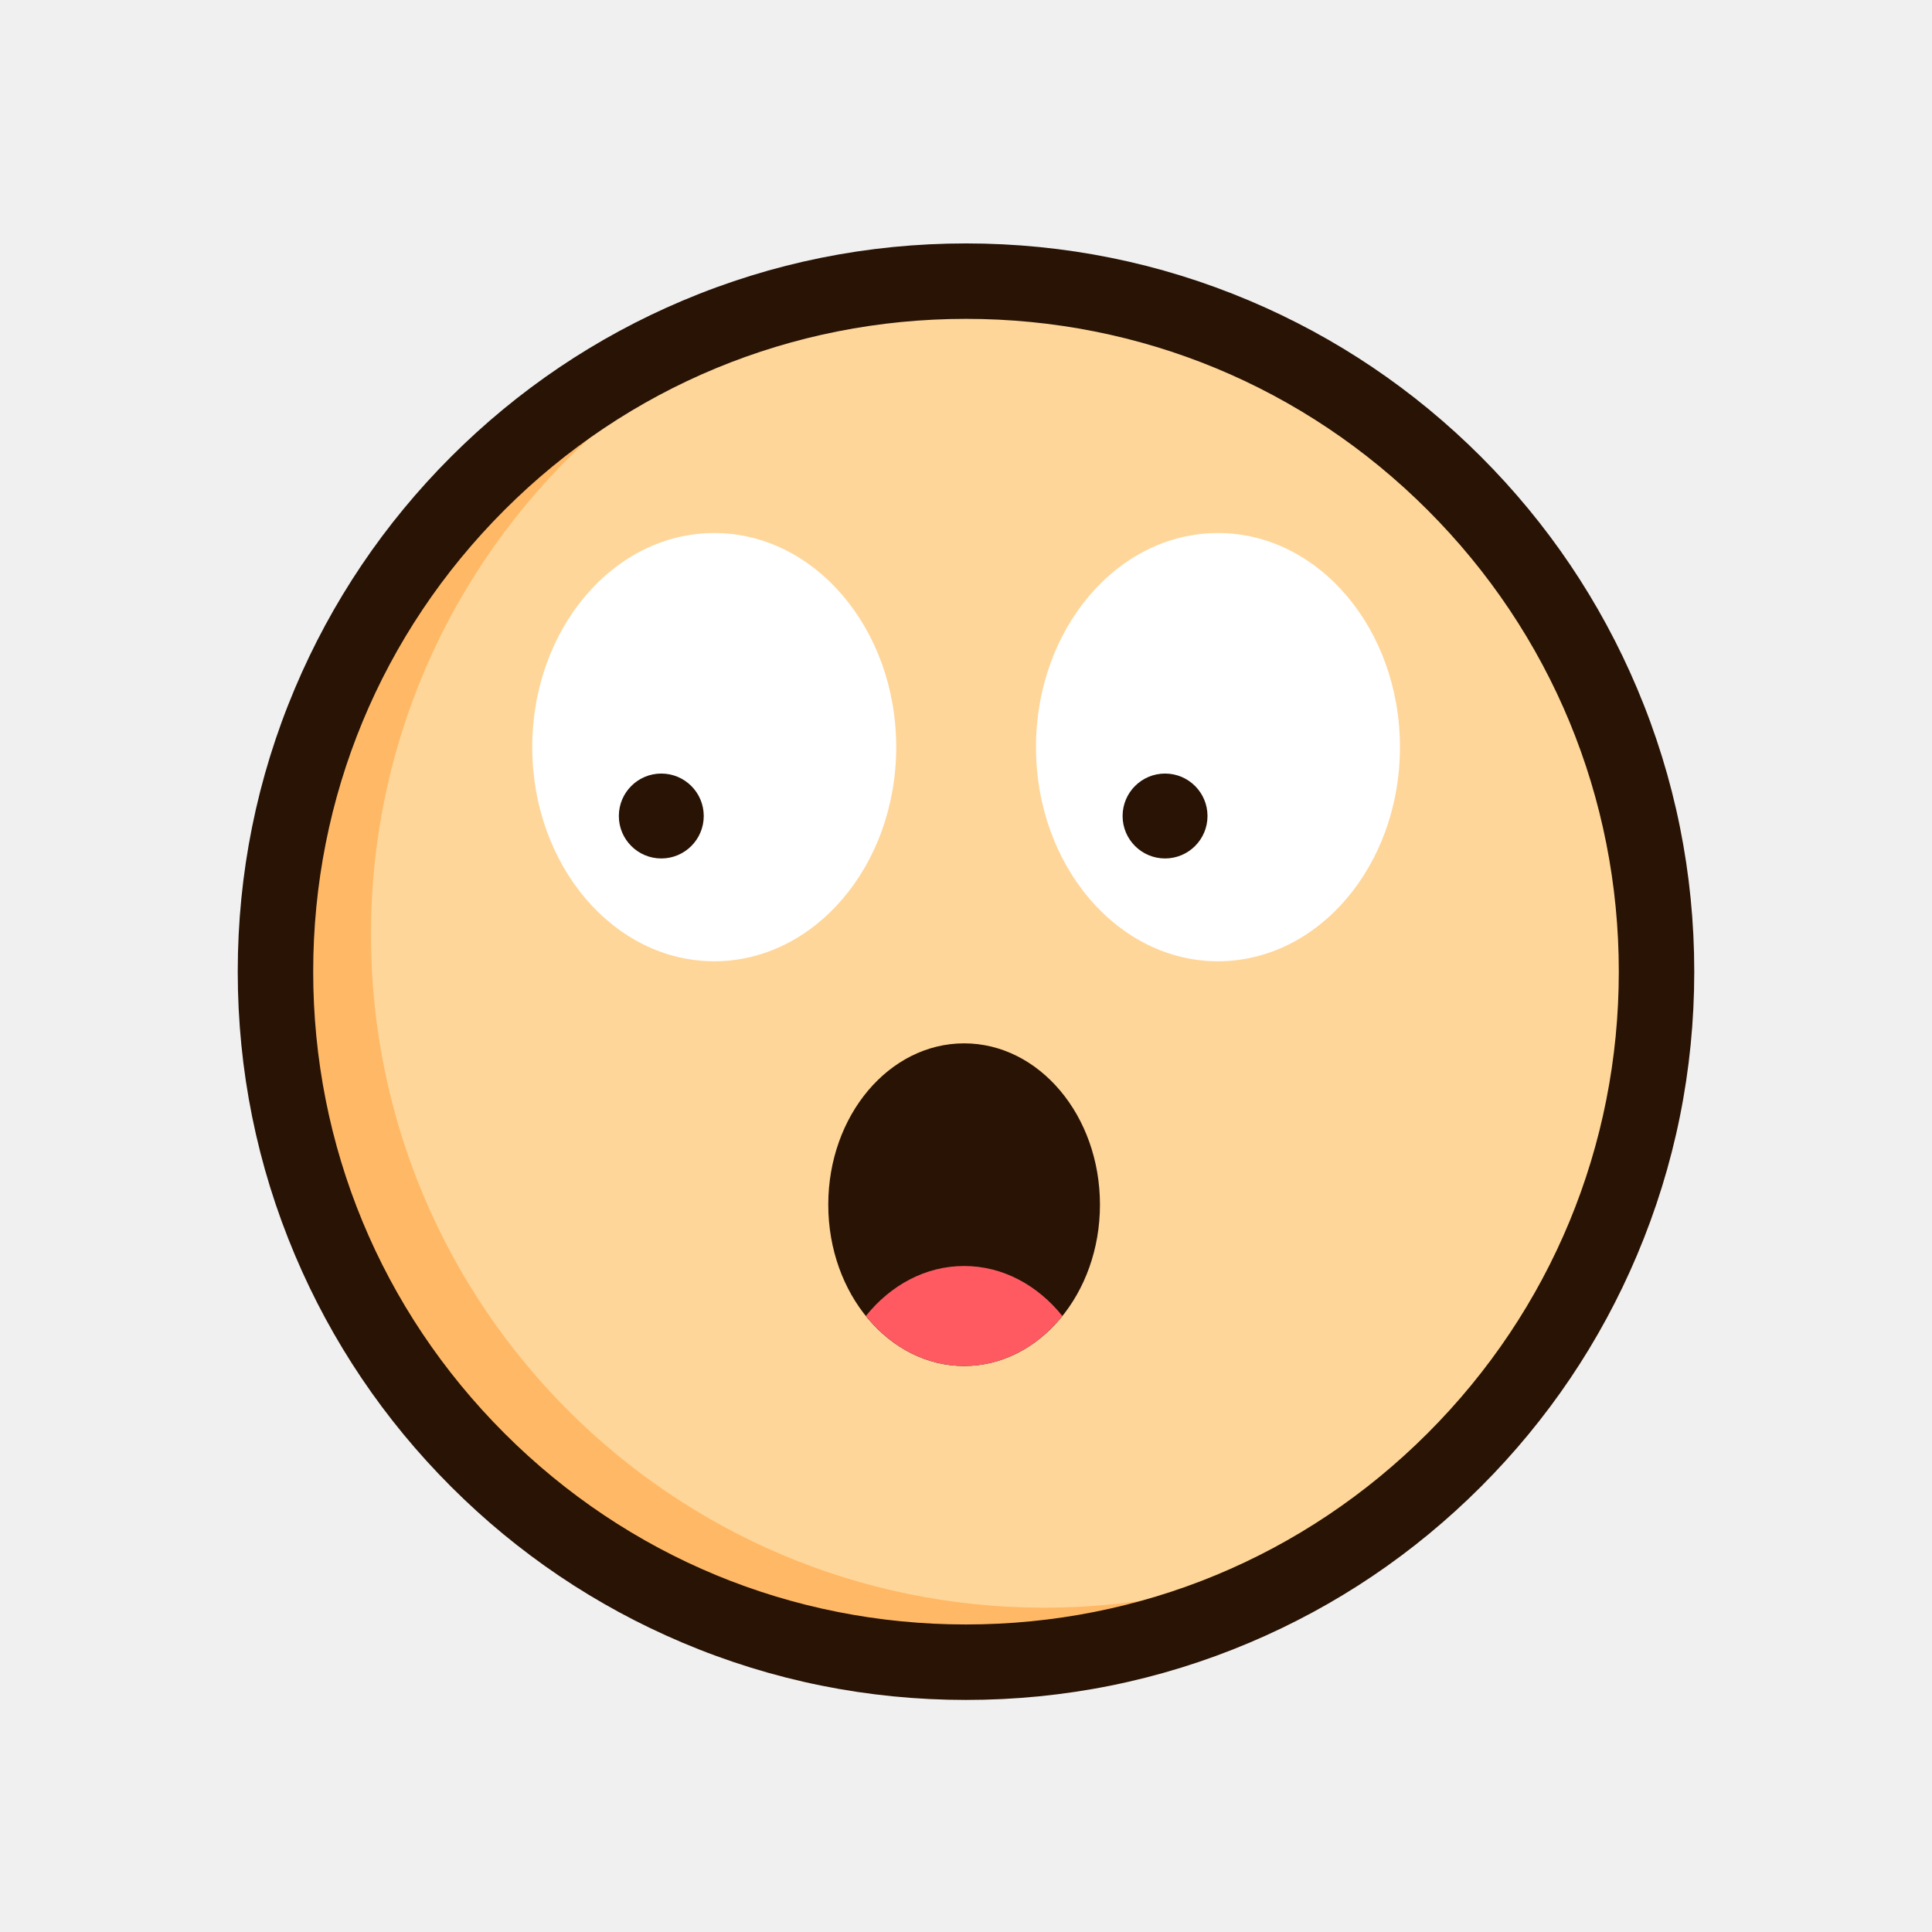
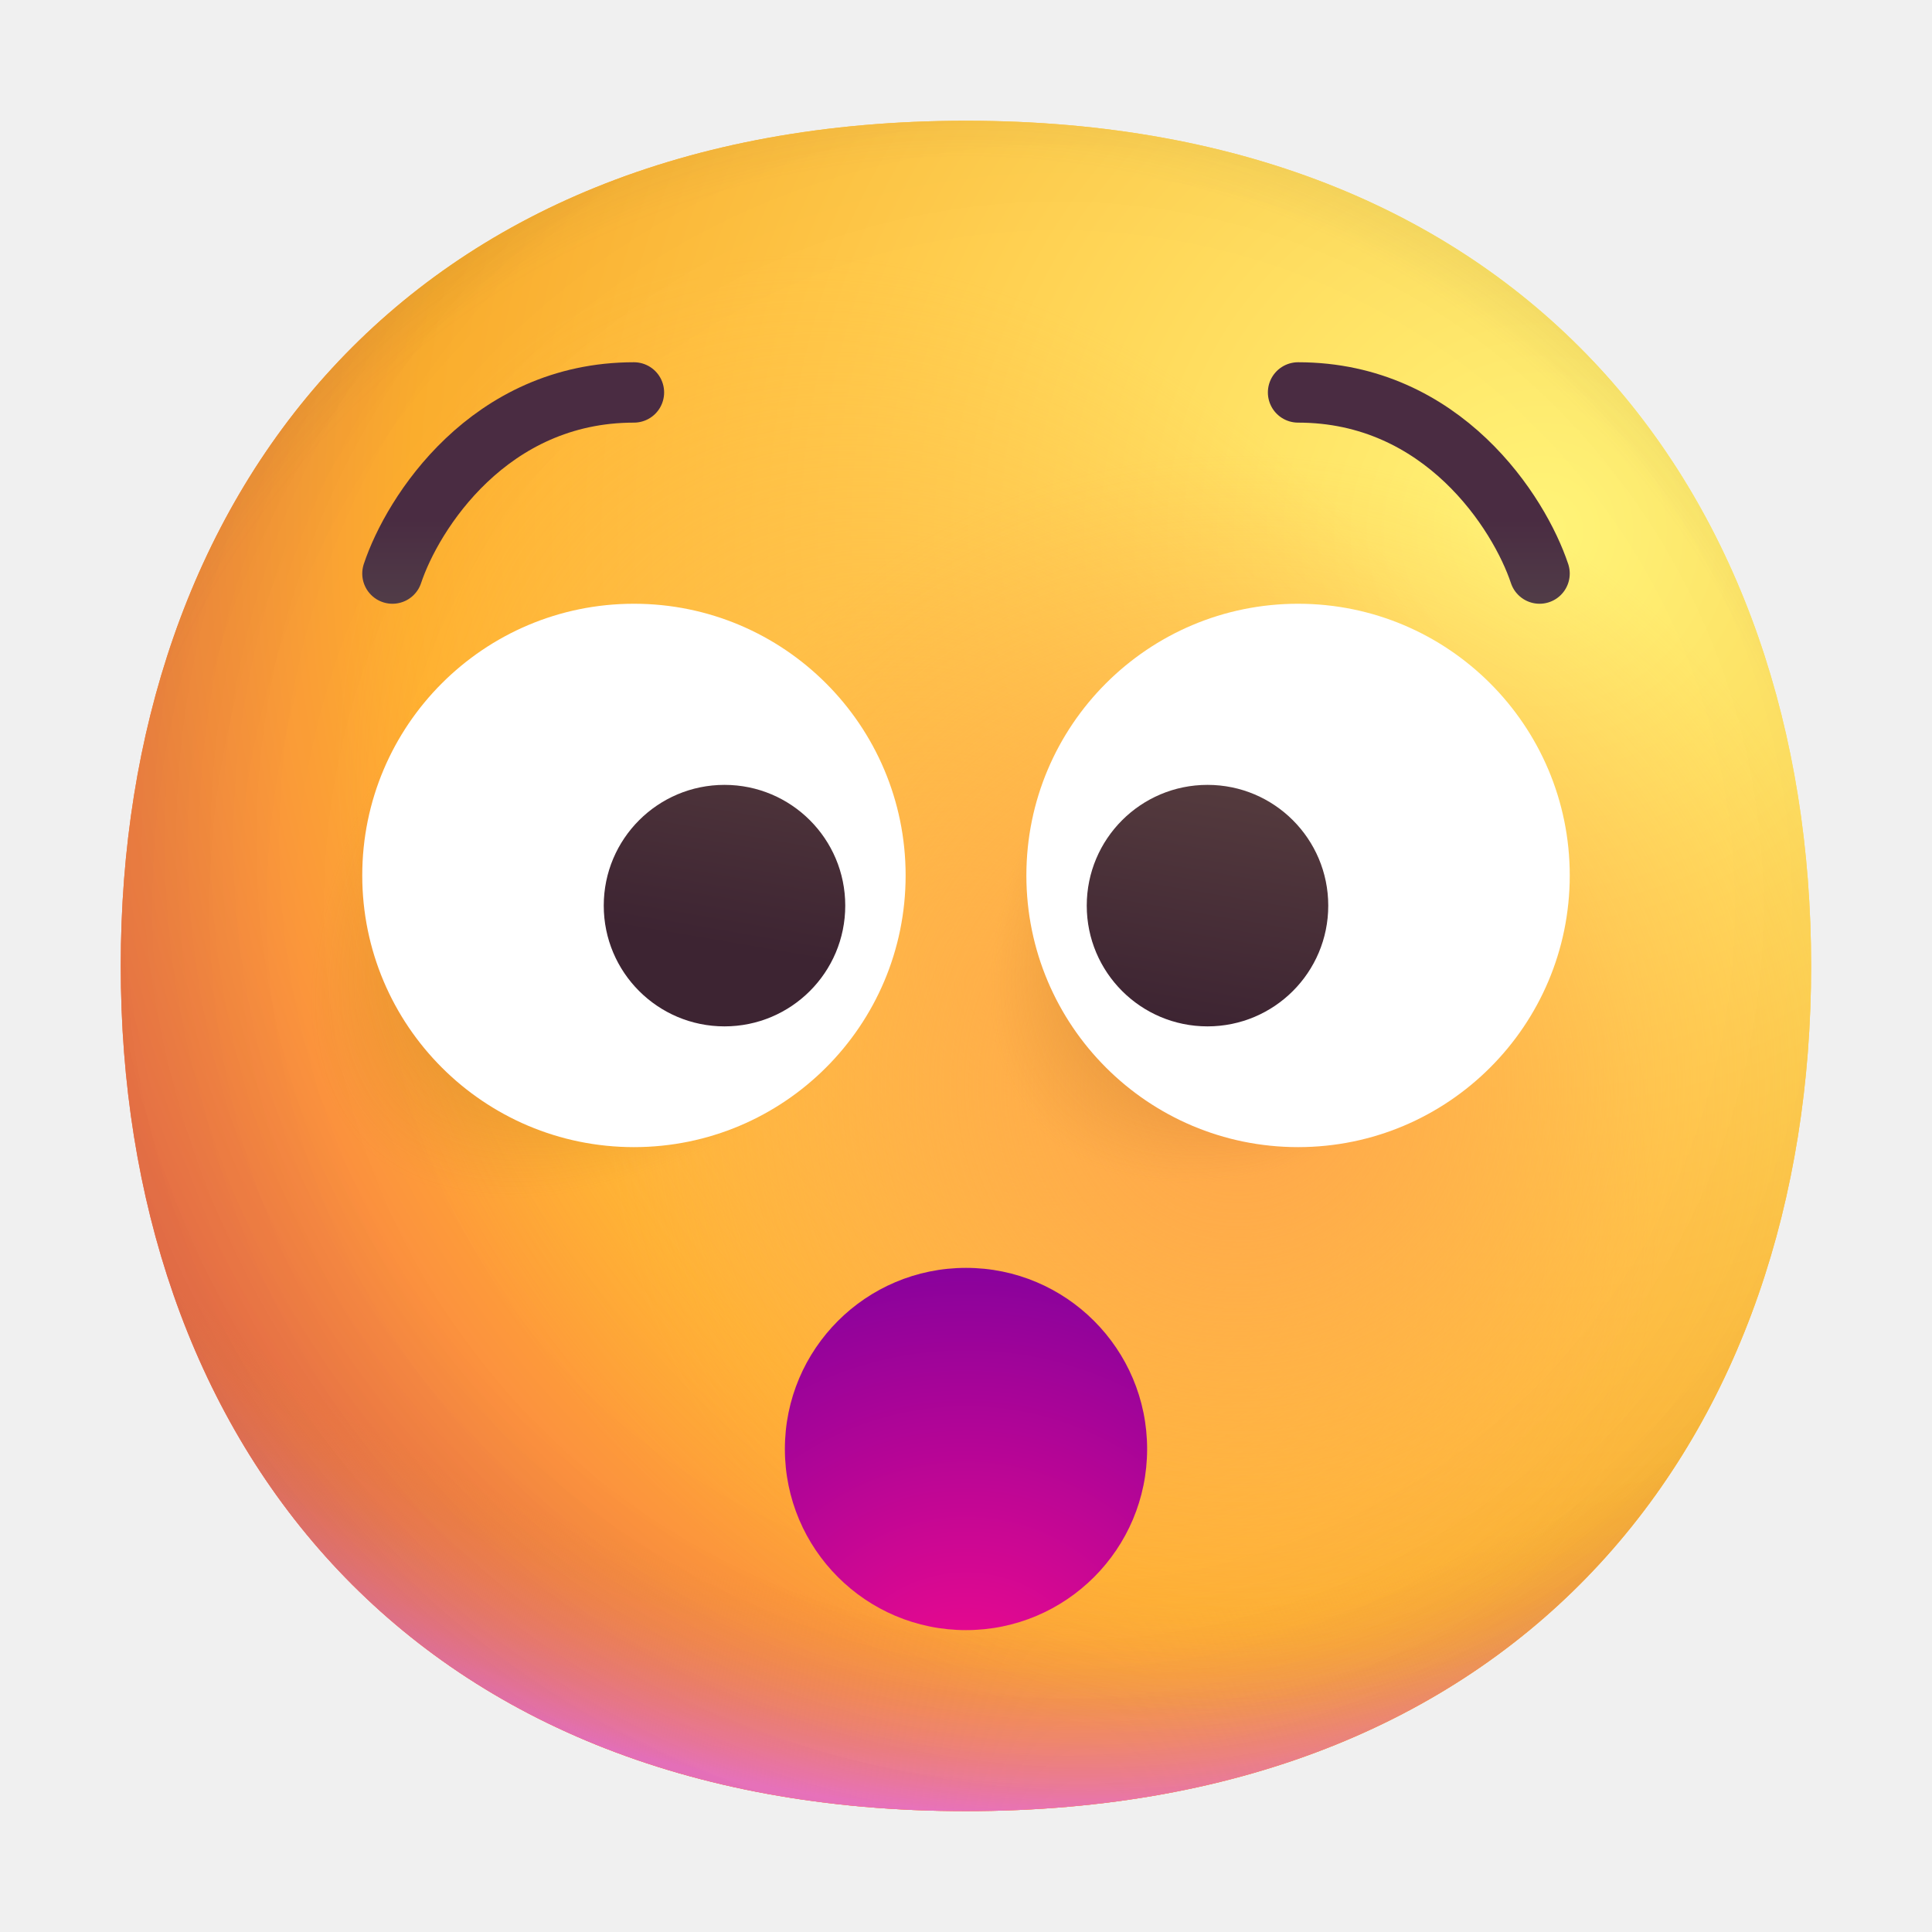
- <svg xmlns="http://www.w3.org/2000/svg" t="1787642908927" class="icon" viewBox="0 0 1024 1024" version="1.1" p-id="3257" width="200" height="200">
-   <path d="M512 515m-366 0a366 366 0 1 0 732 0 366 366 0 1 0-732 0Z" fill="#FFD699" p-id="3258" />
-   <path d="M553.47 852.1c-197.07 0-356.83-159.76-356.83-356.83 0-106.62 46.77-202.32 120.9-267.7-93.44 62.15-155.02 168.39-155.02 289.02 0 191.57 155.3 346.88 346.88 346.88 37.56 0 73.72-5.97 107.6-17.01-20.62 3.7-41.84 5.64-63.53 5.64z" fill="#FFB966" p-id="3259" />
-   <path d="M512 901c-52.1 0-102.65-10.21-150.25-30.34-45.97-19.44-87.25-47.27-122.69-82.71-35.44-35.44-63.27-76.72-82.71-122.69-20.13-47.6-30.34-98.15-30.34-150.25s10.21-102.65 30.34-150.25c19.44-45.97 47.27-87.25 82.71-122.69 35.44-35.44 76.72-63.27 122.69-82.71 47.6-20.13 98.15-30.34 150.25-30.34s102.65 10.21 150.25 30.34c45.97 19.44 87.25 47.27 122.69 82.71 35.44 35.44 63.27 76.72 82.71 122.69 20.13 47.6 30.34 98.15 30.34 150.25s-10.21 102.65-30.34 150.25c-19.44 45.97-47.27 87.25-82.71 122.69-35.44 35.44-76.72 63.27-122.69 82.71C614.65 890.79 564.1 901 512 901z m0-732c-92.42 0-179.31 35.99-244.66 101.34S166 422.58 166 515s35.99 179.31 101.34 244.66S419.58 861 512 861s179.31-35.99 244.66-101.34S858 607.42 858 515s-35.99-179.31-101.34-244.66S604.42 169 512 169z" fill="#281305" p-id="3260" />
-   <path d="M439 638.5a72 85.5 0 1 0 144 0 72 85.5 0 1 0-144 0Z" fill="#281305" p-id="3261" />
-   <path d="M511 671c-20.49 0-38.97 10.18-52.08 26.5C472.03 713.82 490.51 724 511 724s38.97-10.18 52.08-26.5C549.97 681.18 531.49 671 511 671z" fill="#FF5A62" p-id="3262" />
-   <path d="M282.11 396a96.45 113.49 0 1 0 192.9 0 96.45 113.49 0 1 0-192.9 0Z" fill="#FFFFFF" p-id="3263" />
-   <path d="M549.1 396a96.45 113.49 0 1 0 192.9 0 96.45 113.49 0 1 0-192.9 0Z" fill="#FFFFFF" p-id="3264" />
-   <path d="M350.5 432.5m-22.5 0a22.5 22.5 0 1 0 45 0 22.5 22.5 0 1 0-45 0Z" fill="#281305" p-id="3265" />
-   <path d="M617.5 432.5m-22.5 0a22.5 22.5 0 1 0 45 0 22.5 22.5 0 1 0-45 0Z" fill="#281305" p-id="3266" />
+ <svg xmlns="http://www.w3.org/2000/svg" width="32" height="32" viewBox="0 0 32 32" fill="none">
+   <g clip-path="url(#clip0_31_1599)">
+     <path d="M15.999 29.998C25.333 29.998 29.998 23.73 29.998 15.999C29.998 8.268 25.333 2 15.999 2C6.664 2 2 8.268 2 15.999C2 23.73 6.664 29.998 15.999 29.998Z" fill="url(#paint0_radial_31_1599)" />
+     <path d="M15.999 29.998C25.333 29.998 29.998 23.73 29.998 15.999C29.998 8.268 25.333 2 15.999 2C6.664 2 2 8.268 2 15.999C2 23.73 6.664 29.998 15.999 29.998Z" fill="url(#paint1_radial_31_1599)" />
+     <path d="M15.999 29.998C25.333 29.998 29.998 23.73 29.998 15.999C29.998 8.268 25.333 2 15.999 2C6.664 2 2 8.268 2 15.999C2 23.73 6.664 29.998 15.999 29.998Z" fill="url(#paint2_radial_31_1599)" />
+     <path d="M15.999 29.998C25.333 29.998 29.998 23.73 29.998 15.999C29.998 8.268 25.333 2 15.999 2C6.664 2 2 8.268 2 15.999C2 23.73 6.664 29.998 15.999 29.998Z" fill="url(#paint3_radial_31_1599)" fill-opacity="0.6" />
+     <path d="M15.999 29.998C25.333 29.998 29.998 23.73 29.998 15.999C29.998 8.268 25.333 2 15.999 2C6.664 2 2 8.268 2 15.999C2 23.73 6.664 29.998 15.999 29.998Z" fill="url(#paint4_radial_31_1599)" />
+     <path d="M15.999 29.998C25.333 29.998 29.998 23.73 29.998 15.999C29.998 8.268 25.333 2 15.999 2C6.664 2 2 8.268 2 15.999C2 23.73 6.664 29.998 15.999 29.998Z" fill="url(#paint5_radial_31_1599)" />
+     <path d="M15.999 29.998C25.333 29.998 29.998 23.73 29.998 15.999C29.998 8.268 25.333 2 15.999 2C6.664 2 2 8.268 2 15.999C2 23.73 6.664 29.998 15.999 29.998Z" fill="url(#paint6_radial_31_1599)" />
+     <path d="M15.999 29.998C25.333 29.998 29.998 23.73 29.998 15.999C29.998 8.268 25.333 2 15.999 2C6.664 2 2 8.268 2 15.999C2 23.73 6.664 29.998 15.999 29.998Z" fill="url(#paint7_radial_31_1599)" />
+     <circle cx="9" cy="16" r="5" fill="url(#paint8_radial_31_1599)" />
+     <circle cx="19.5" cy="16.5" r="4.5" fill="url(#paint9_radial_31_1599)" />
+     <path d="M10.5 19C12.985 19 15 16.985 15 14.5C15 12.015 12.985 10 10.5 10C8.015 10 6 12.015 6 14.5C6 16.985 8.015 19 10.5 19Z" fill="white" />
+     <path d="M21.5 19C23.985 19 26 16.985 26 14.5C26 12.015 23.985 10 21.5 10C19.015 10 17 12.015 17 14.5C17 16.985 19.015 19 21.5 19Z" fill="white" />
+     <path d="M12 17C13.105 17 14 16.105 14 15C14 13.895 13.105 13 12 13C10.895 13 10 13.895 10 15C10 16.105 10.895 17 12 17Z" fill="url(#paint10_linear_31_1599)" />
+     <path d="M20 17C21.105 17 22 16.105 22 15C22 13.895 21.105 13 20 13C18.895 13 18 13.895 18 15C18 16.105 18.895 17 20 17Z" fill="url(#paint11_linear_31_1599)" />
+     <path d="M6.5 9.5C6.833 8.5 8.1 6.5 10.5 6.5" stroke="url(#paint12_linear_31_1599)" stroke-linecap="round" stroke-linejoin="round" />
+     <path d="M25.5 9.5C25.167 8.5 23.9 6.5 21.5 6.5" stroke="url(#paint13_linear_31_1599)" stroke-linecap="round" stroke-linejoin="round" />
+     <rect x="13" y="21" width="6" height="6" rx="3" fill="url(#paint14_radial_31_1599)" />
+   </g>
+   <defs>
+     <radialGradient id="paint0_radial_31_1599" cx="0" cy="0" r="1" gradientUnits="userSpaceOnUse" gradientTransform="translate(25.5 9) rotate(132.839) scale(37.5033)">
+       <stop stop-color="#FFF478" />
+       <stop offset="0.475" stop-color="#FFB02E" />
+       <stop offset="1" stop-color="#F70A8D" />
+     </radialGradient>
+     <radialGradient id="paint1_radial_31_1599" cx="0" cy="0" r="1" gradientUnits="userSpaceOnUse" gradientTransform="translate(25.5 9) rotate(131.878) scale(38.9487)">
+       <stop stop-color="#FFF478" />
+       <stop offset="0.475" stop-color="#FFB02E" />
+       <stop offset="1" stop-color="#F70A8D" />
+     </radialGradient>
+     <radialGradient id="paint2_radial_31_1599" cx="0" cy="0" r="1" gradientUnits="userSpaceOnUse" gradientTransform="translate(16 12.5) rotate(101.31) scale(17.8466 22.8581)">
+       <stop offset="0.788" stop-color="#F59639" stop-opacity="0" />
+       <stop offset="0.973" stop-color="#FF7DCE" />
+     </radialGradient>
+     <radialGradient id="paint3_radial_31_1599" cx="0" cy="0" r="1" gradientUnits="userSpaceOnUse" gradientTransform="translate(18 14) rotate(135) scale(41.0122)">
+       <stop offset="0.315" stop-opacity="0" />
+       <stop offset="1" />
+     </radialGradient>
+     <radialGradient id="paint4_radial_31_1599" cx="0" cy="0" r="1" gradientUnits="userSpaceOnUse" gradientTransform="translate(16 17) rotate(77.692) scale(28.1469)">
+       <stop offset="0.508" stop-color="#7D6133" stop-opacity="0" />
+       <stop offset="1" stop-color="#715B32" />
+     </radialGradient>
+     <radialGradient id="paint5_radial_31_1599" cx="0" cy="0" r="1" gradientUnits="userSpaceOnUse" gradientTransform="translate(16.5 16.5) rotate(55.7131) scale(13.3135 9.65032)">
+       <stop stop-color="#FFB849" />
+       <stop offset="1" stop-color="#FFB847" stop-opacity="0" />
+     </radialGradient>
+     <radialGradient id="paint6_radial_31_1599" cx="0" cy="0" r="1" gradientUnits="userSpaceOnUse" gradientTransform="translate(20.5 18) rotate(9.86581) scale(11.6726)">
+       <stop stop-color="#FFA64B" />
+       <stop offset="0.9" stop-color="#FFAE46" stop-opacity="0" />
+     </radialGradient>
+     <radialGradient id="paint7_radial_31_1599" cx="0" cy="0" r="1" gradientUnits="userSpaceOnUse" gradientTransform="translate(17.5 15) rotate(43.9708) scale(59.0529)">
+       <stop offset="0.185" stop-opacity="0" />
+       <stop offset="1" stop-opacity="0.4" />
+     </radialGradient>
+     <radialGradient id="paint8_radial_31_1599" cx="0" cy="0" r="1" gradientUnits="userSpaceOnUse" gradientTransform="translate(12.8889 12.1111) rotate(135) scale(9.74236 5.04232)">
+       <stop stop-color="#392108" />
+       <stop offset="1" stop-color="#C87928" stop-opacity="0" />
+     </radialGradient>
+     <radialGradient id="paint9_radial_31_1599" cx="0" cy="0" r="1" gradientUnits="userSpaceOnUse" gradientTransform="translate(23 13) rotate(135) scale(8.13173 4.59049)">
+       <stop stop-color="#392108" />
+       <stop offset="1" stop-color="#C87928" stop-opacity="0" />
+     </radialGradient>
+     <linearGradient id="paint10_linear_31_1599" x1="20.615" y1="13" x2="19.927" y2="17.03" gradientUnits="userSpaceOnUse">
+       <stop stop-color="#553B3E" />
+       <stop offset="1" stop-color="#3D2432" />
+     </linearGradient>
+     <linearGradient id="paint11_linear_31_1599" x1="20.615" y1="13" x2="19.927" y2="17.03" gradientUnits="userSpaceOnUse">
+       <stop stop-color="#553B3E" />
+       <stop offset="1" stop-color="#3D2432" />
+     </linearGradient>
+     <linearGradient id="paint12_linear_31_1599" x1="6.833" y1="10.4" x2="6.833" y2="8.6" gradientUnits="userSpaceOnUse">
+       <stop offset="0.03" stop-color="#524049" />
+       <stop offset="1" stop-color="#4A2C42" />
+     </linearGradient>
+     <linearGradient id="paint13_linear_31_1599" x1="25.167" y1="10.4" x2="25.167" y2="8.6" gradientUnits="userSpaceOnUse">
+       <stop offset="0.03" stop-color="#524049" />
+       <stop offset="1" stop-color="#4A2C42" />
+     </linearGradient>
+     <radialGradient id="paint14_radial_31_1599" cx="0" cy="0" r="1" gradientUnits="userSpaceOnUse" gradientTransform="translate(16 28.3333) rotate(-90) scale(7.33333)">
+       <stop stop-color="#F70A8D" />
+       <stop offset="1" stop-color="#89029C" />
+     </radialGradient>
+     <clipPath id="clip0_31_1599">
+       <rect width="32" height="32" fill="white" />
+     </clipPath>
+   </defs>
</svg>
